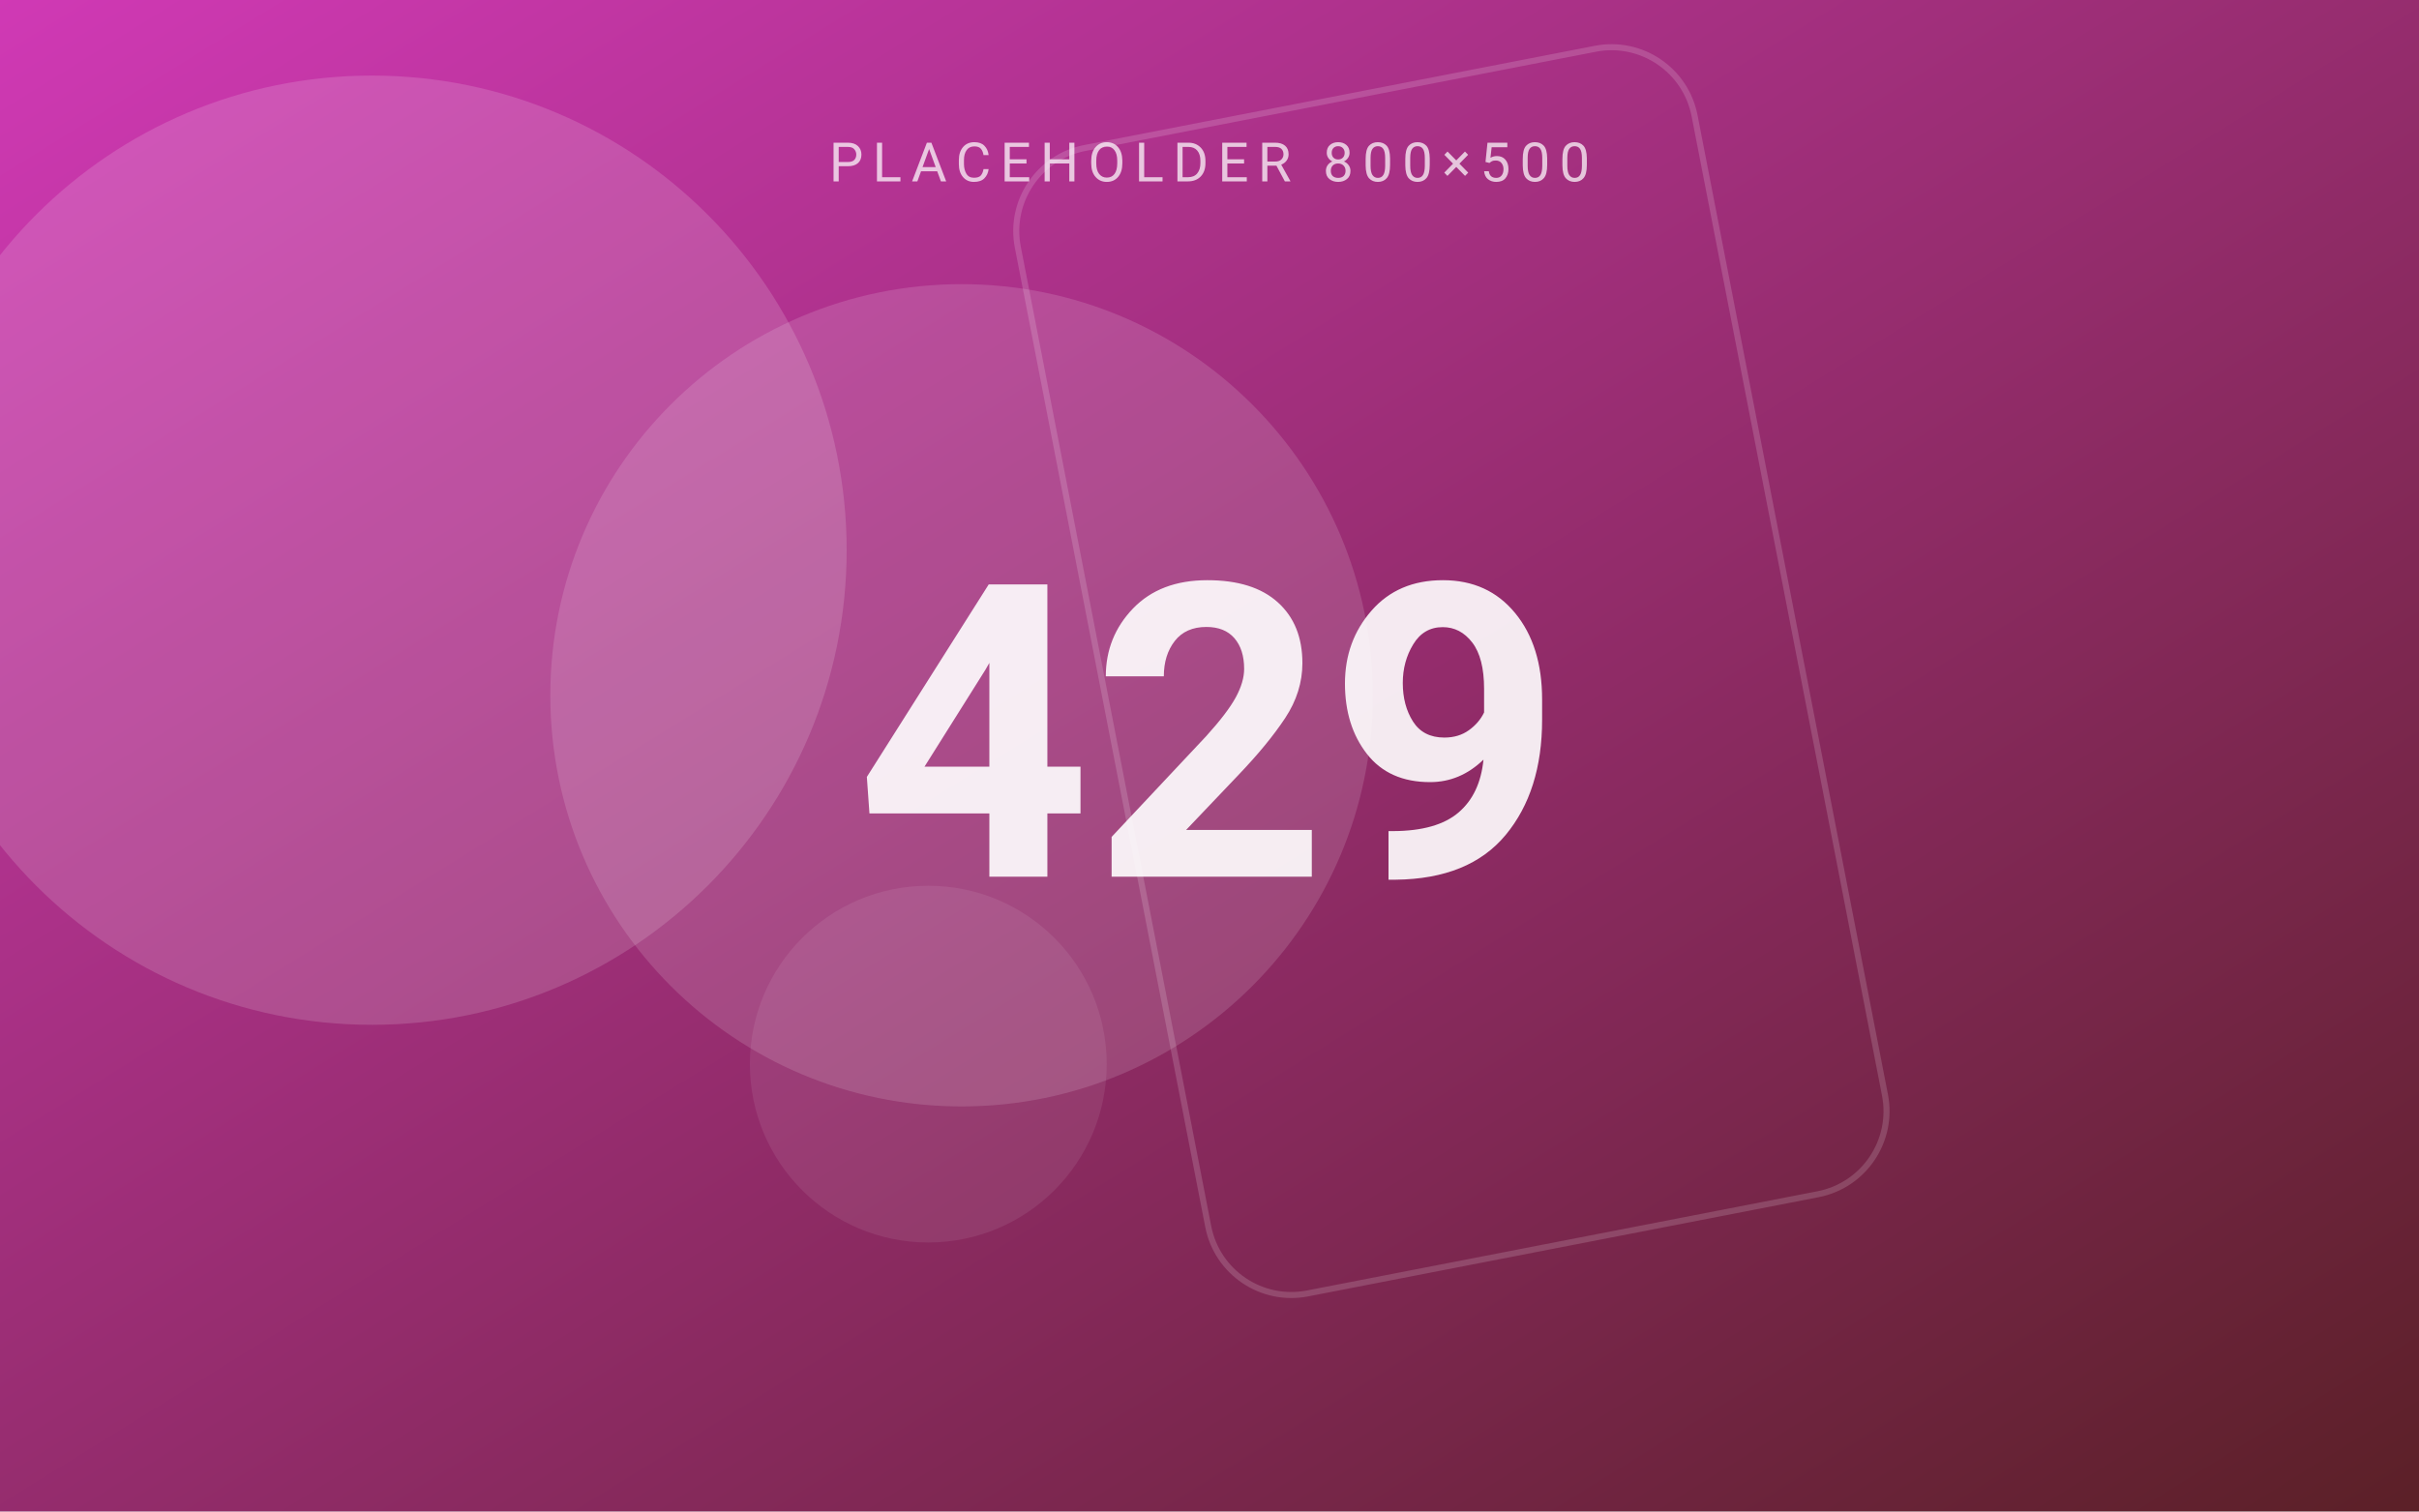
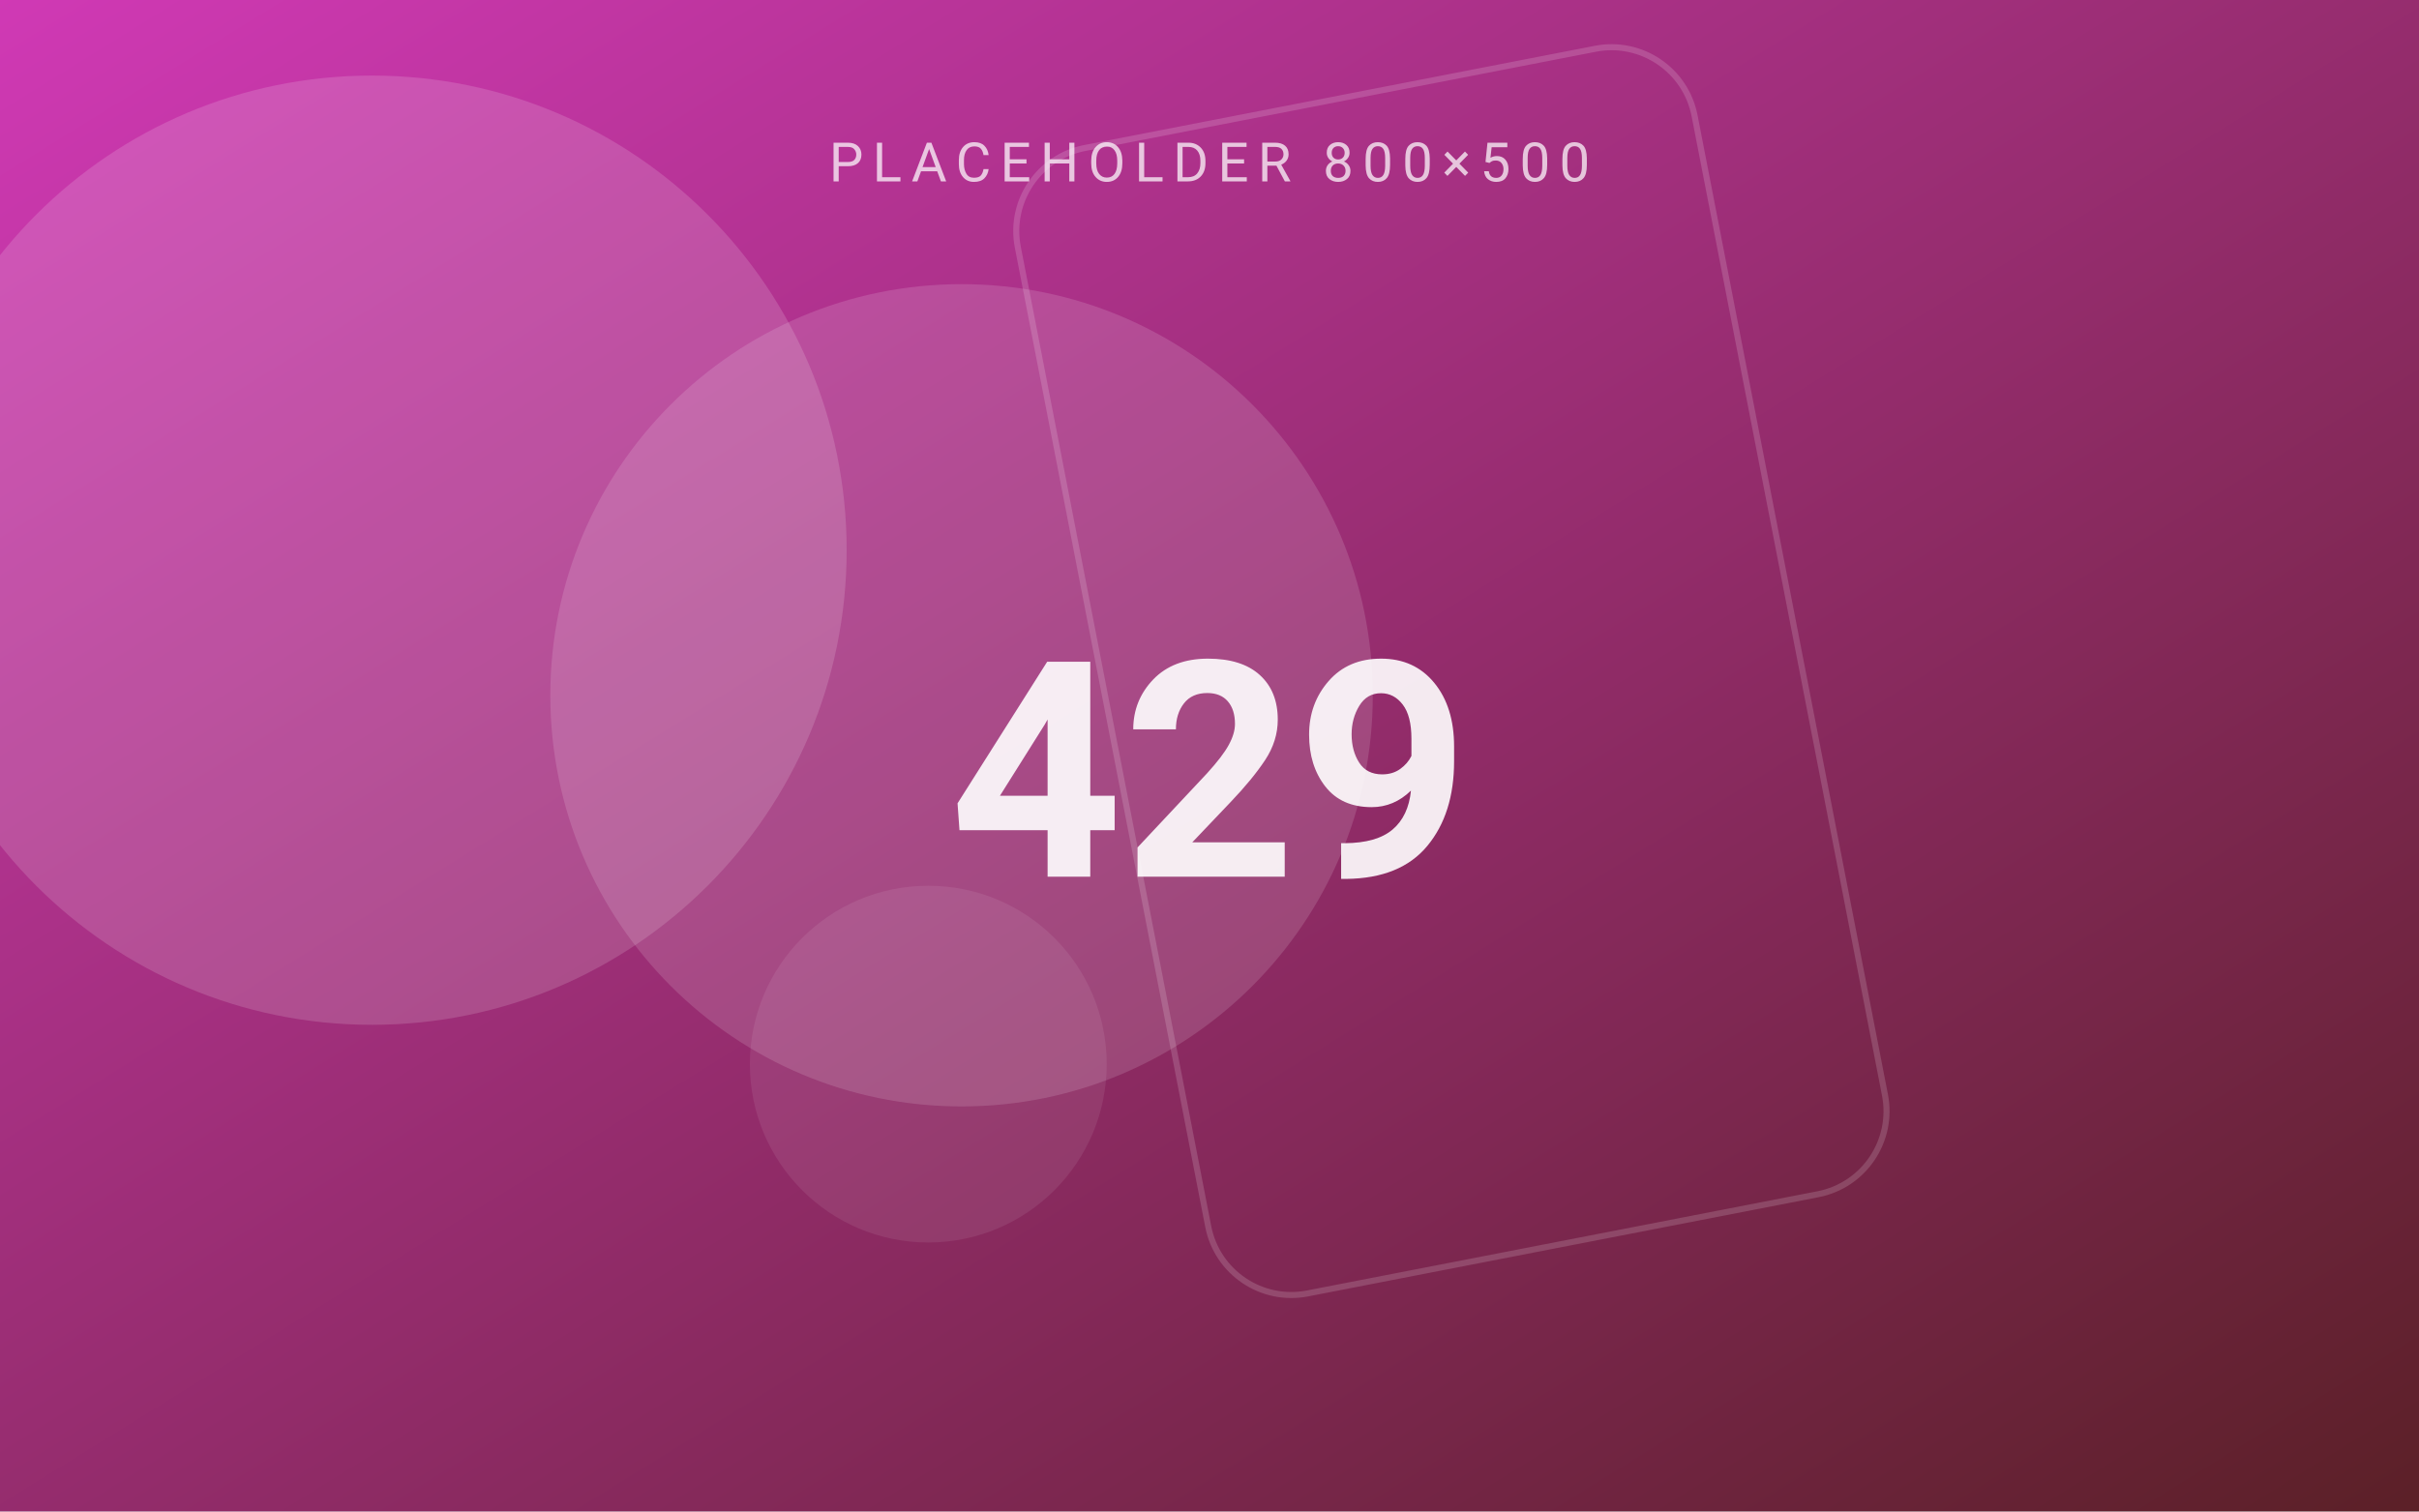
<svg xmlns="http://www.w3.org/2000/svg" width="800" height="500" viewBox="0 0 800 500" role="img">
  <defs>
    <linearGradient id="bg" x1="0" y1="0" x2="1" y2="1">
      <stop offset="0" stop-color="hsl(310.9 62% 52%)" />
      <stop offset="1" stop-color="hsl(352.9 48% 24%)" />
    </linearGradient>
  </defs>
  <rect width="800" height="500" fill="url(#bg)" />
  <circle cx="123" cy="182" r="157" fill="#ffffff" opacity="0.15" />
  <circle cx="318" cy="230" r="136" fill="#ffffff" opacity="0.14" />
  <circle cx="307" cy="352" r="59" fill="#ffffff" opacity="0.08" />
  <rect x="366" y="29" width="228" height="386" rx="28" fill="none" stroke="rgba(255,255,255,0.16)" stroke-width="2" transform="rotate(-11 480 222)" />
  <text x="400" y="60" text-anchor="middle" font-family="ui-sans-serif,system-ui,-apple-system,'Segoe UI',Roboto,sans-serif" font-size="18" letter-spacing="3" fill="rgba(255,255,255,0.72)">PLACEHOLDER 800×500</text>
-   <text x="400" y="290" text-anchor="middle" font-family="ui-sans-serif,system-ui,-apple-system,'Segoe UI',Roboto,sans-serif" font-size="136" font-weight="700" fill="rgba(255,255,255,0.9)">429</text>
+   <text x="400" y="290" text-anchor="middle" font-family="ui-sans-serif,system-ui,-apple-system,'Segoe UI',Roboto,sans-serif" font-size="100" font-weight="700" fill="rgba(255,255,255,0.9)">429</text>
</svg>
